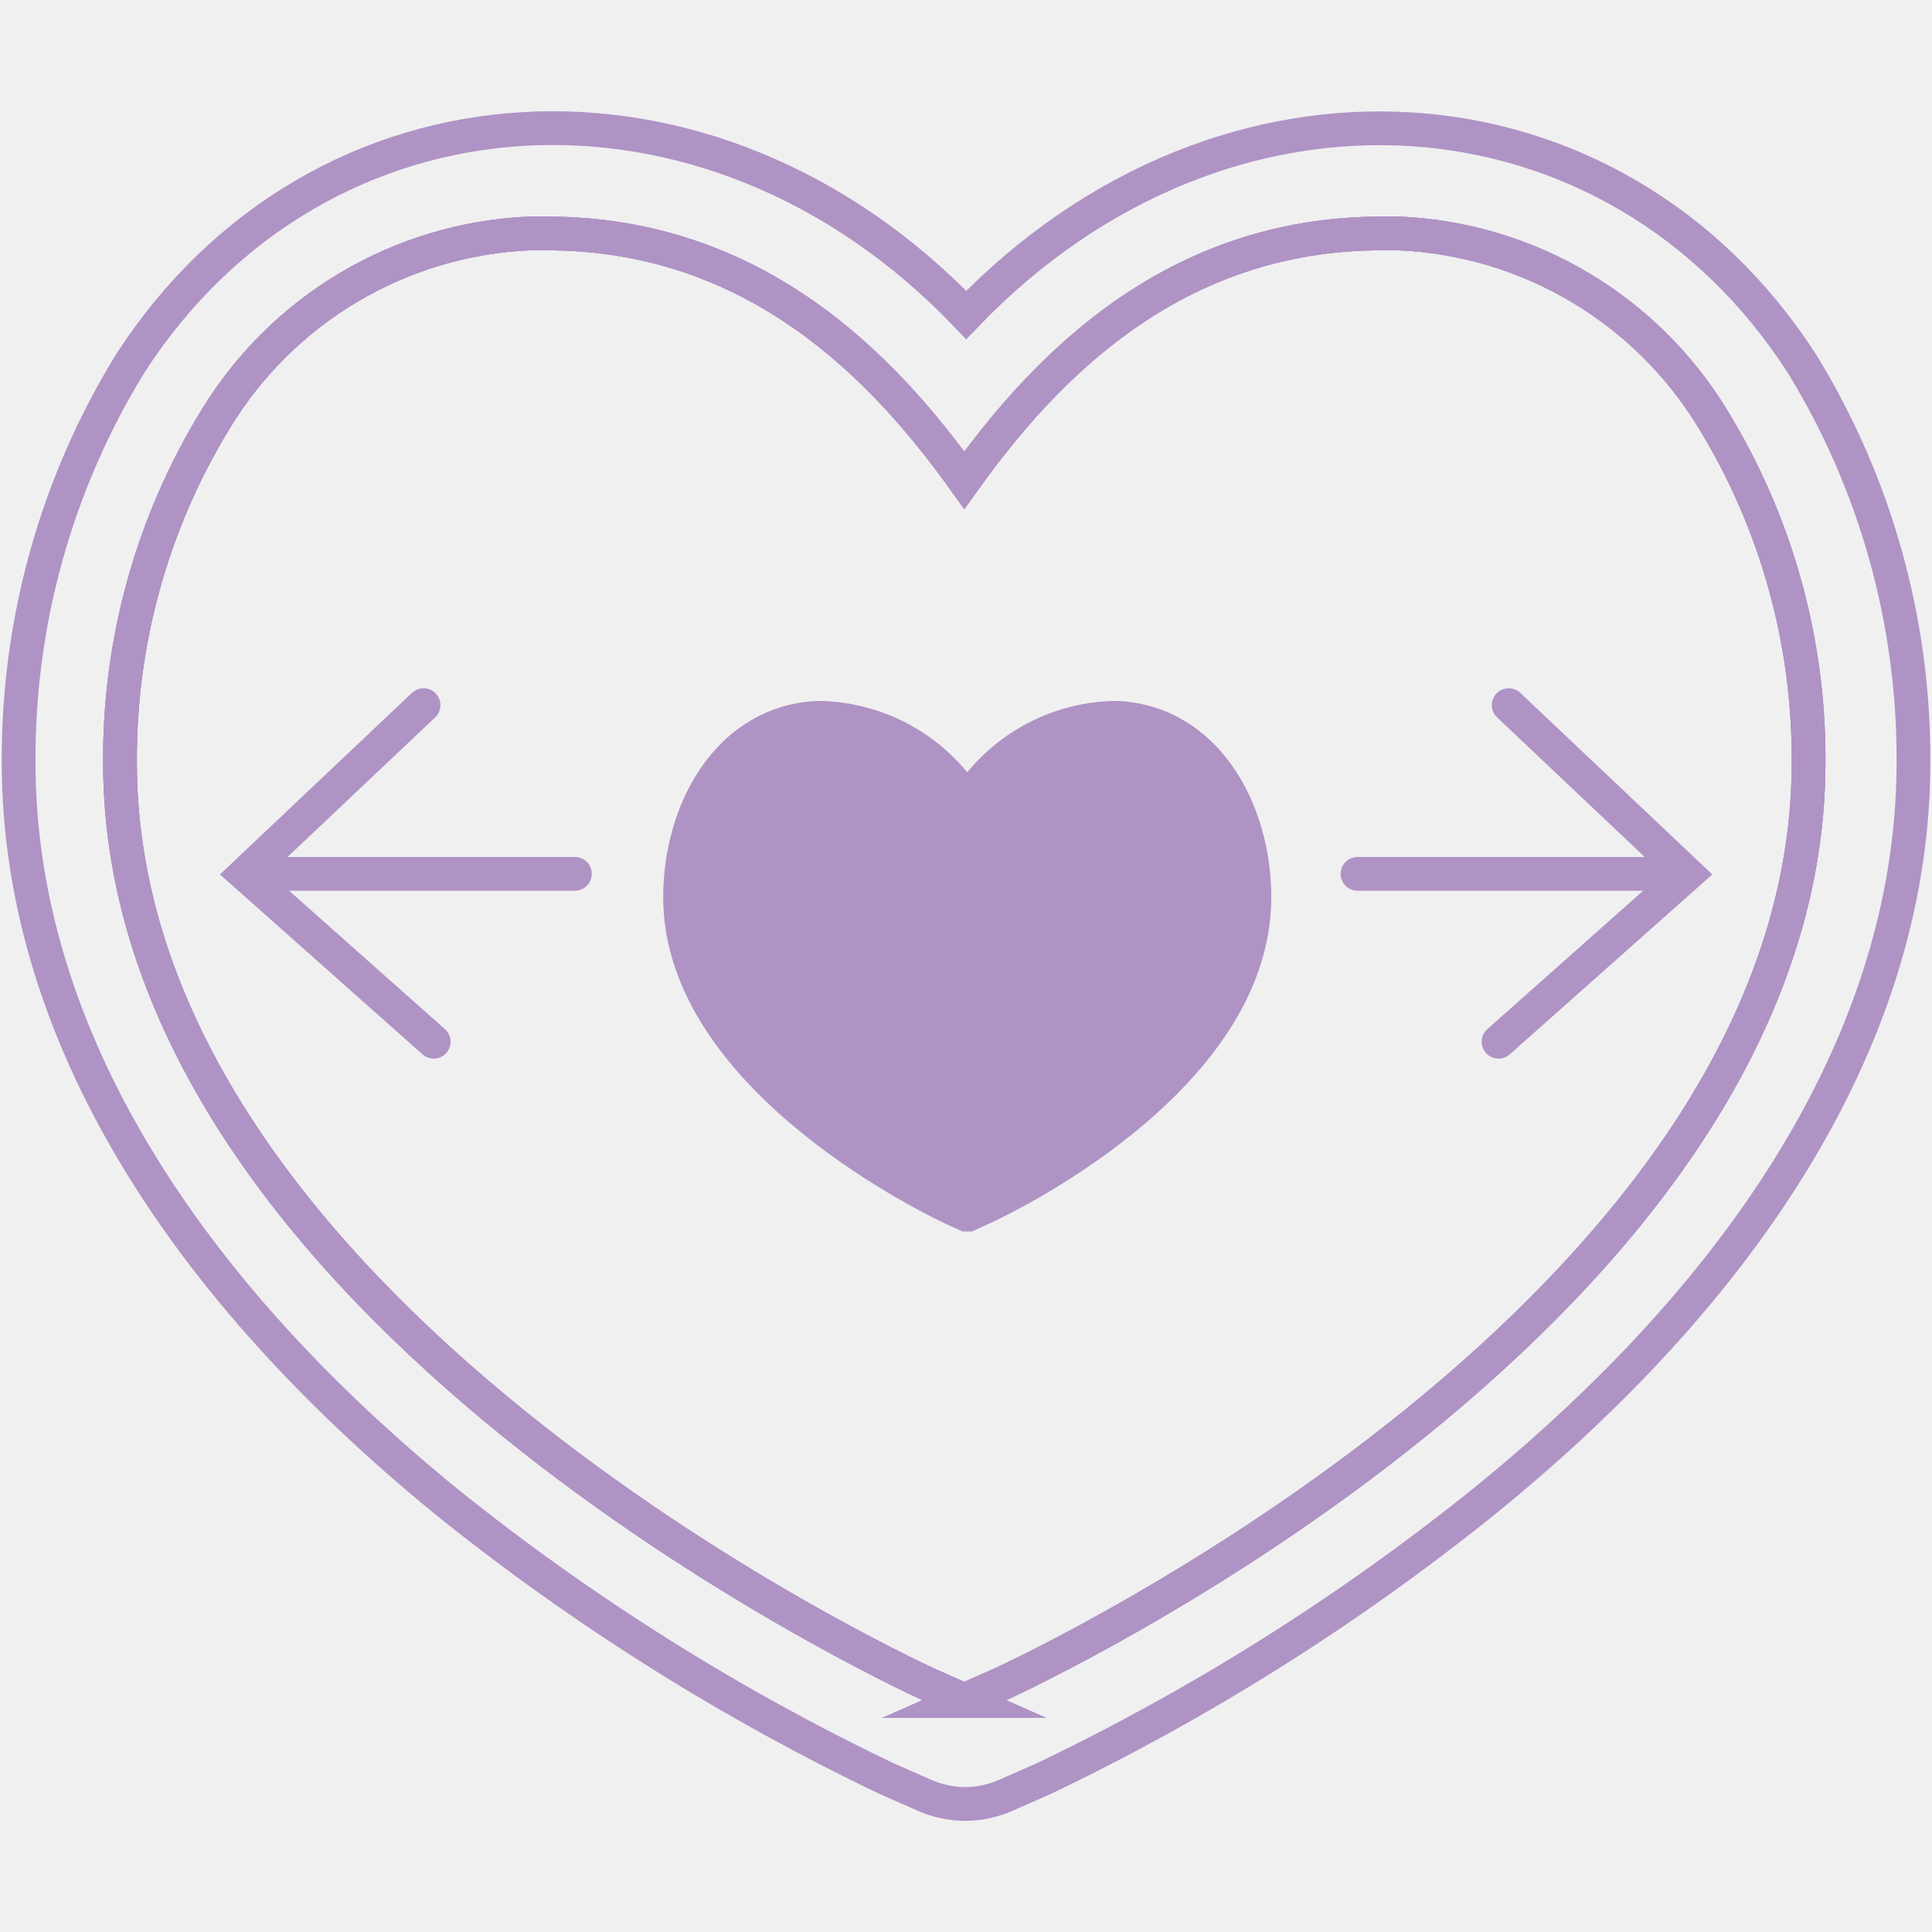
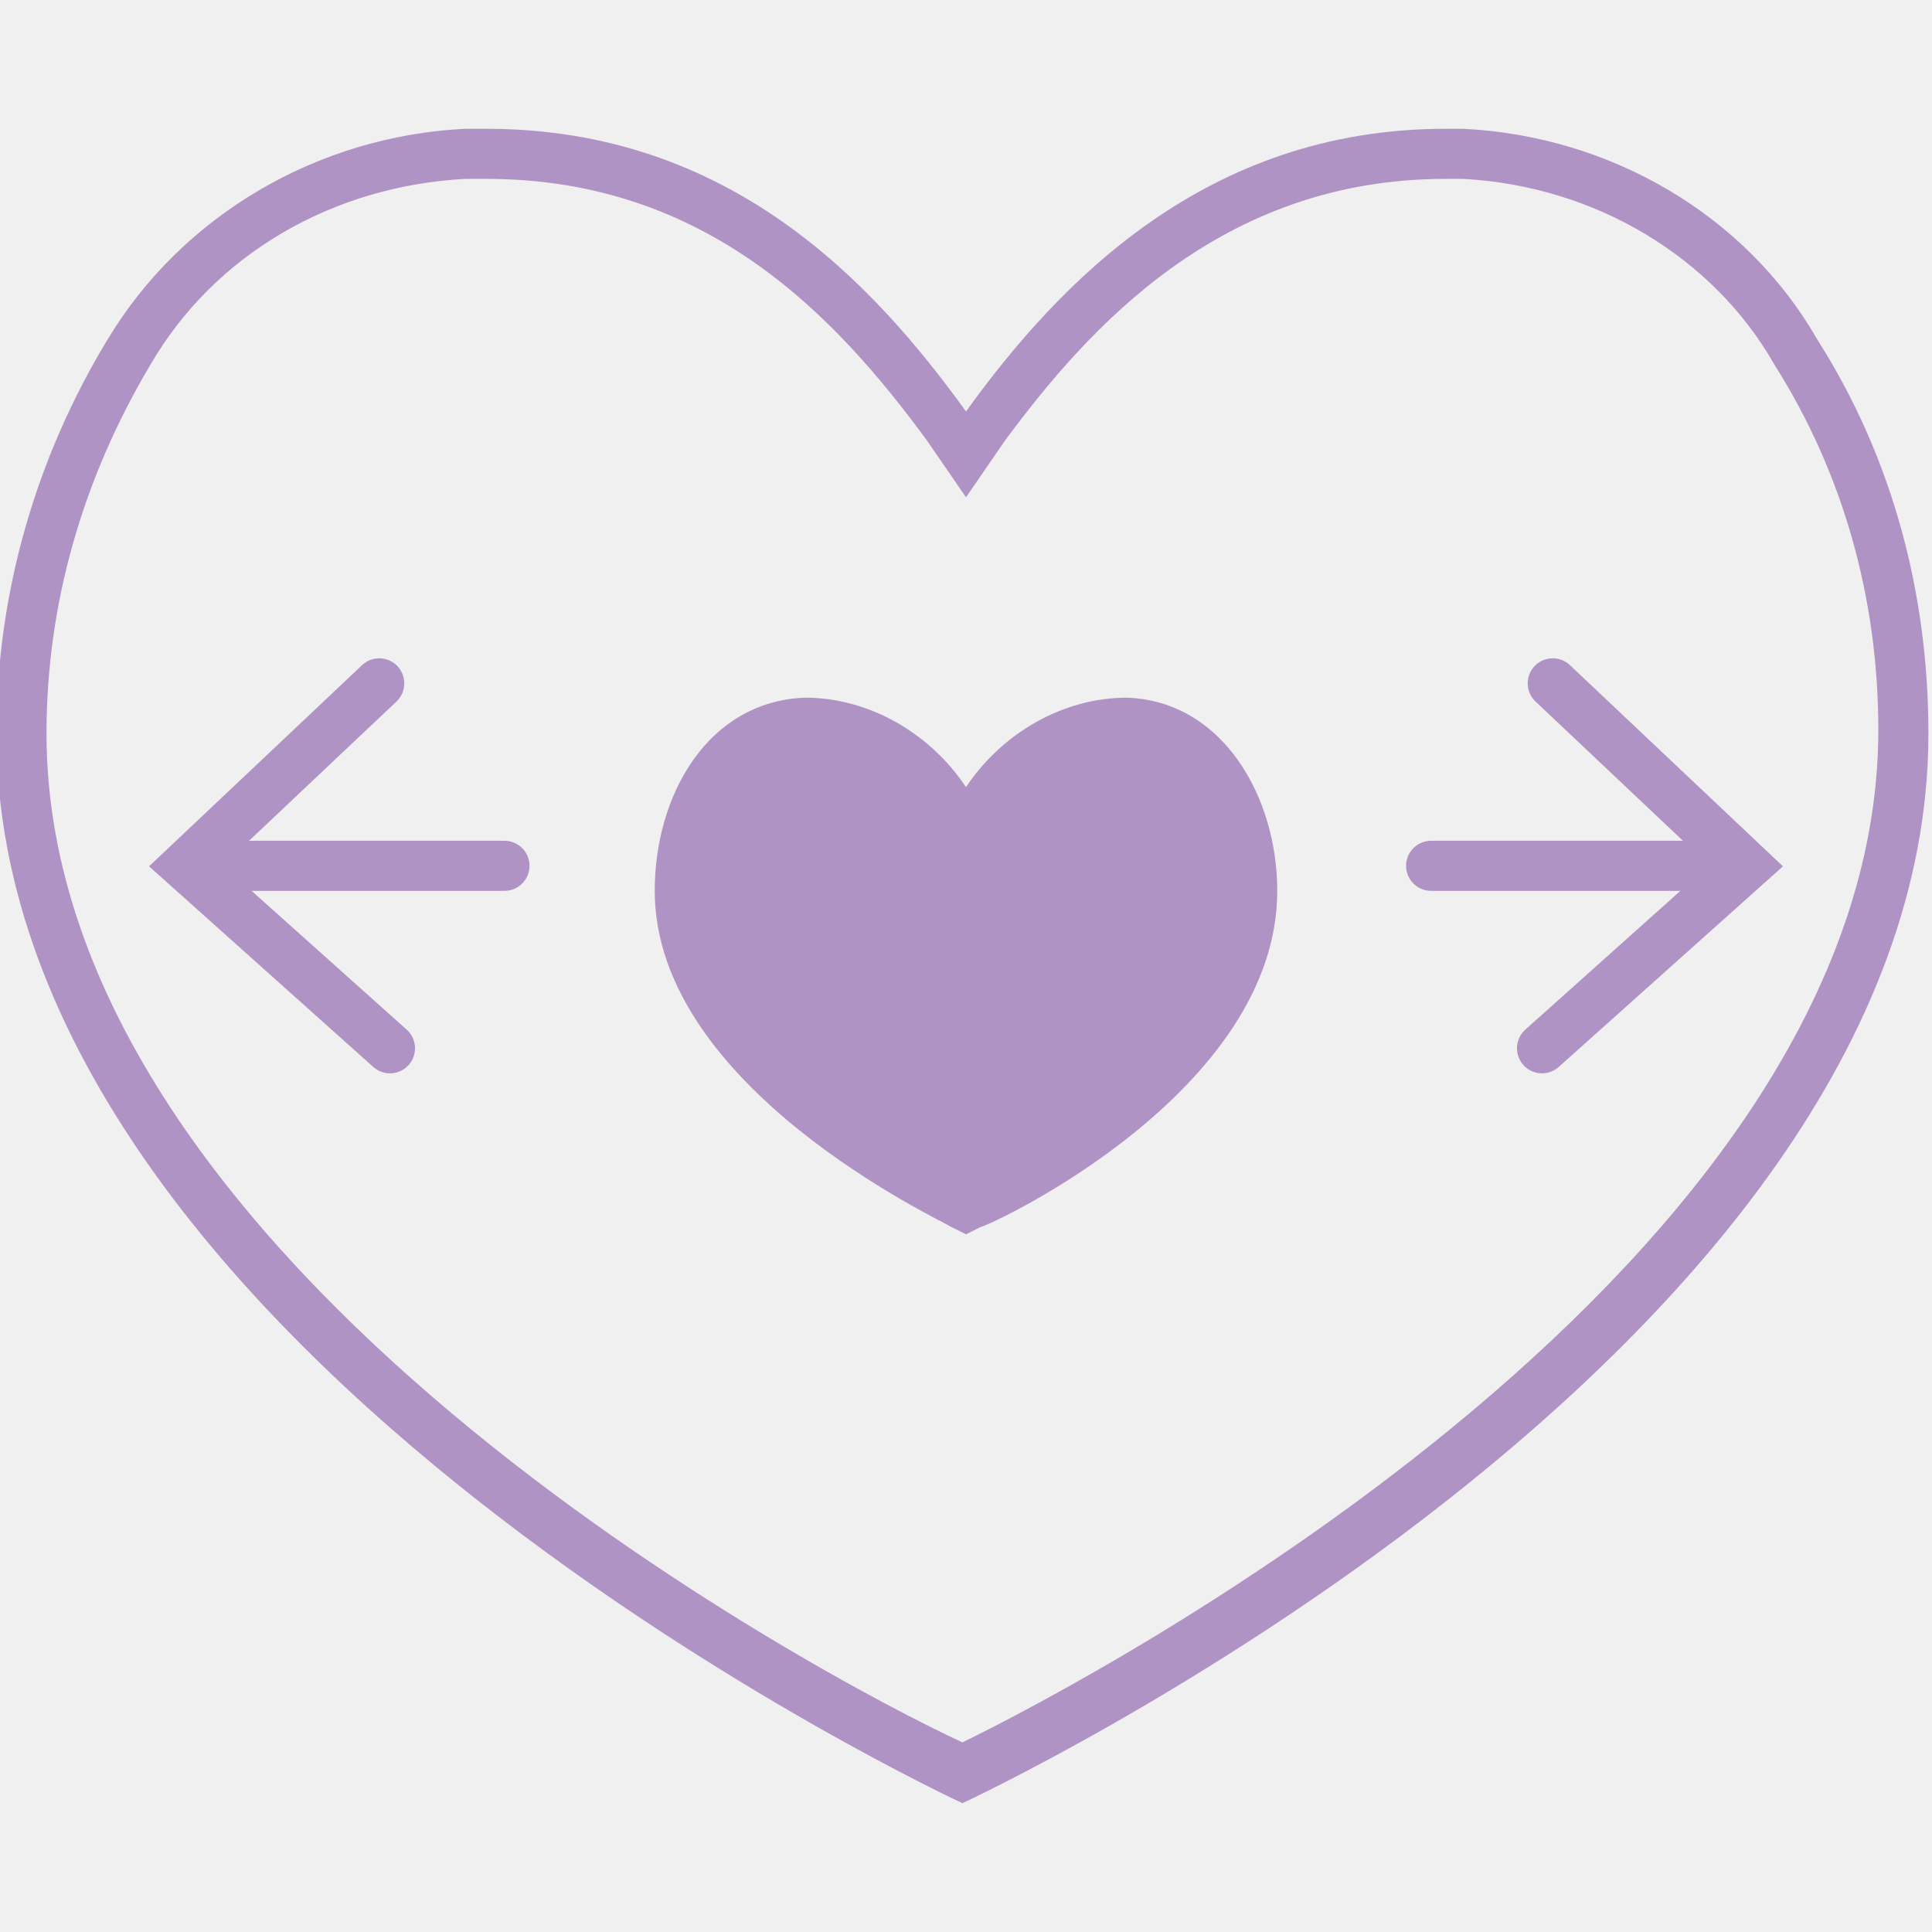
- <svg xmlns="http://www.w3.org/2000/svg" viewBox="-7344 1494 53 53">
-   <defs>
-     <style>
-       .cls-1 {
-         fill: #fff;
-         stroke: #95989a;
-       }
- 
-       .cls-2 {
-         clip-path: url(#clip-path);
-       }
- 
-       .cls-3, .cls-5 {
-         fill: none;
-       }
- 
-       .cls-3, .cls-4, .cls-5 {
-         stroke: #af93c5;
-         stroke-miterlimit: 10;
-         stroke-width: 0.926px;
-       }
- 
-       .cls-4 {
-         fill: #af93c5;
-       }
- 
-       .cls-5 {
-         stroke-linecap: round;
-       }
-     </style>
-     <clipPath id="clip-path">
-       <rect id="_version_:_1.5.0_viewSource_:_x_:_0_y_:_0_width_:_52_height_:_52_resources_:_clipPaths_:_filters_:_g" data-name="{  &quot;version&quot;: &quot;1.5.0&quot;,  &quot;viewSource&quot;: {   &quot;x&quot;: 0,   &quot;y&quot;: 0,   &quot;width&quot;: 52,   &quot;height&quot;: 52  },  &quot;resources&quot;: {   &quot;clipPaths&quot;: {},   &quot;filters&quot;: {},   &quot;g" class="cls-1" width="53" height="53" />
-     </clipPath>
-   </defs>
-   <g id="icon" transform="translate(-7855 519)">
-     <g id="Mask_Group_4" data-name="Mask Group 4" class="cls-2" transform="translate(511 975)">
-       <g id="maxShareable" transform="translate(0.51 3.515)">
-         <path id="Path_1619" data-name="Path 1619" class="cls-3" d="M26.2,46.078l-1.019-.449c-.907-.418-22.193-10.347-22.193-25.292a17.8,17.8,0,0,1,2.62-9.419,10.612,10.612,0,0,1,8.614-5.1h.469c5.76,0,9.266,3.711,11.458,6.769h0c2.192-3.058,5.7-6.769,11.458-6.769h.469a10.612,10.612,0,0,1,8.614,5.1,17.8,17.8,0,0,1,2.62,9.419c0,14.945-21.3,24.884-22.193,25.292l-1.019.449Z" transform="translate(-0.206 -2.929)" />
-         <path id="Path_1620" data-name="Path 1620" class="cls-3" d="M26.2,46.078l-1.019-.449c-.907-.418-22.193-10.347-22.193-25.292a17.8,17.8,0,0,1,2.62-9.419,10.612,10.612,0,0,1,8.614-5.1h.469c5.76,0,9.266,3.711,11.458,6.769h0c2.192-3.058,5.7-6.769,11.458-6.769h.469a10.612,10.612,0,0,1,8.614,5.1,17.8,17.8,0,0,1,2.62,9.419c0,14.945-21.3,24.884-22.193,25.292l-1.019.449Z" transform="translate(-0.206 -2.929)" />
-         <path id="Path_1621" data-name="Path 1621" class="cls-4" d="M24.786,31.51l-.336-.153c-.306-.143-7.513-3.507-7.513-8.553,0-2.406,1.346-4.822,3.8-4.924h0a4.914,4.914,0,0,1,4.078,2.283h0a4.914,4.914,0,0,1,4.078-2.283h0c2.457.1,3.8,2.518,3.8,4.924,0,5.1-7.207,8.42-7.513,8.553l-.336.153Z" transform="translate(1.209 -1.705)" />
-         <line id="Line_13" data-name="Line 13" class="cls-5" x2="8.614" transform="translate(6.647 20.457)" />
-         <line id="Line_14" data-name="Line 14" class="cls-5" x1="8.614" transform="translate(36.73 20.457)" />
-         <path id="Path_1622" data-name="Path 1622" class="cls-5" d="M11,17.566,6.1,22.2l5.179,4.6" transform="translate(0.109 -1.737)" />
-         <path id="Path_1623" data-name="Path 1623" class="cls-5" d="M37.6,17.566,42.5,22.2l-5.179,4.6" transform="translate(3.278 -1.737)" />
-         <path id="Path_1624" data-name="Path 1624" class="cls-3" d="M26.458,49.168a2.824,2.824,0,0,1-1.183-.255l-1.019-.449a61.908,61.908,0,0,1-12.039-7.574C4.54,34.631.463,27.618.463,20.6A20.684,20.684,0,0,1,3.521,9.656C8.7,1.633,19.414.96,26.458,8.32h0C33.594.9,44.267,1.715,49.384,9.656A20.694,20.694,0,0,1,52.443,20.6c0,7.014-4.078,14.027-11.8,20.286A61.9,61.9,0,0,1,28.6,48.465l-1.019.449a2.824,2.824,0,0,1-1.183.255Z" transform="translate(-0.462 -3.195)" />
-         <path id="Path_1625" data-name="Path 1625" class="cls-3" d="M26.2,46.078l-1.019-.449c-.907-.418-22.193-10.347-22.193-25.292a17.8,17.8,0,0,1,2.62-9.419,10.612,10.612,0,0,1,8.614-5.1h.469c5.76,0,9.266,3.711,11.458,6.769h0c2.192-3.058,5.7-6.769,11.458-6.769h.469a10.612,10.612,0,0,1,8.614,5.1,17.8,17.8,0,0,1,2.62,9.419c0,14.945-21.3,24.884-22.193,25.292l-1.019.449Z" transform="translate(-0.206 -2.929)" />
+ <svg xmlns="http://www.w3.org/2000/svg" version="1.1" id="Layer_1" x="0px" y="0px" viewBox="0 0 54 54" style="enable-background:new 0 0 54 54;" xml:space="preserve">
+   <style type="text/css">
+ 	.st0{fill:#AF93C5;}
+ 	.st1{fill:none;stroke:#AF93C5;stroke-width:1.4;stroke-linecap:round;stroke-miterlimit:10;}
+ </style>
+   <g>
+     <g>
+       <path class="st0" d="M26.8,33.9C26.8,33.9,26.8,33.9,26.8,33.9c0,0-0.1,0-0.2-0.1c-5-2.6-7.8-5.8-7.8-8.8c0-2.4,1.3-4.8,3.7-4.9    c1.6,0,3.1,0.9,4.1,2.3l0.4,0.6l0.4-0.6c0.9-1.4,2.5-2.3,4.1-2.3c2.4,0.1,3.7,2.6,3.7,4.9c0,5.4-7.9,8.9-7.9,8.9L27,33.9    L26.8,33.9z" />
+       <path class="st0" d="M22.5,20.5c1.4,0,2.8,0.8,3.7,2.1l0.8,1.2l0.8-1.2c0.8-1.3,2.2-2,3.6-2.1c2.1,0.1,3.2,2.3,3.2,4.4    c0,4.6-6.5,8-7.6,8.4l-0.1,0l0,0c0,0-0.1-0.1-0.2-0.1c-4.8-2.5-7.5-5.6-7.5-8.4C19.3,22.8,20.4,20.6,22.5,20.5 M31.5,19.5    c-1.8,0-3.5,1-4.5,2.5c-1-1.5-2.7-2.5-4.5-2.5c-2.7,0.1-4.2,2.7-4.2,5.4c0,5.5,8,9.2,8.3,9.4l0.4,0.2l0.4-0.2    c0.4-0.1,8.3-3.8,8.3-9.4C35.7,22.3,34.2,19.6,31.5,19.5L31.5,19.5z" />
+     </g>
+     <line class="st1" x1="5.7" y1="24.2" x2="14.1" y2="24.2" />
+     <line class="st1" x1="48.3" y1="24.2" x2="40" y2="24.2" />
+     <polyline class="st1" points="10.6,19.1 5.2,24.2 10.9,29.3  " />
+     <polyline class="st1" points="43.4,19.1 48.8,24.2 43.1,29.3  " />
+     <g>
+       <g>
+         <path class="st0" d="M40.9,5c3.7,0.2,7,2.2,8.7,5.2l0,0l0,0c1.9,3,2.9,6.5,2.9,10.2c0,14.9-21.7,26.4-25.6,28.3     C23,46.9,1.3,35.4,1.3,20.5c0-3.6,1-7.1,2.9-10.3C6,7.1,9.3,5.2,13,5h0.6c6.2,0,9.8,3.9,12.3,7.3l1.1,1.6l1.1-1.6     c2.3-3.1,6-7.3,12.3-7.3H40.9 M40.9,3.6h-0.5c-6.7,0-10.8,4.3-13.4,7.9c-2.6-3.6-6.6-7.9-13.4-7.9H13C8.9,3.8,5.1,6,3,9.5     c-2,3.3-3.1,7.1-3.1,11c0,17.4,27,29.9,27,29.9s27-12.5,27-29.9c0-3.9-1-7.7-3.1-11C48.8,6,45,3.8,40.9,3.6L40.9,3.6z" />
      </g>
    </g>
  </g>
</svg>
